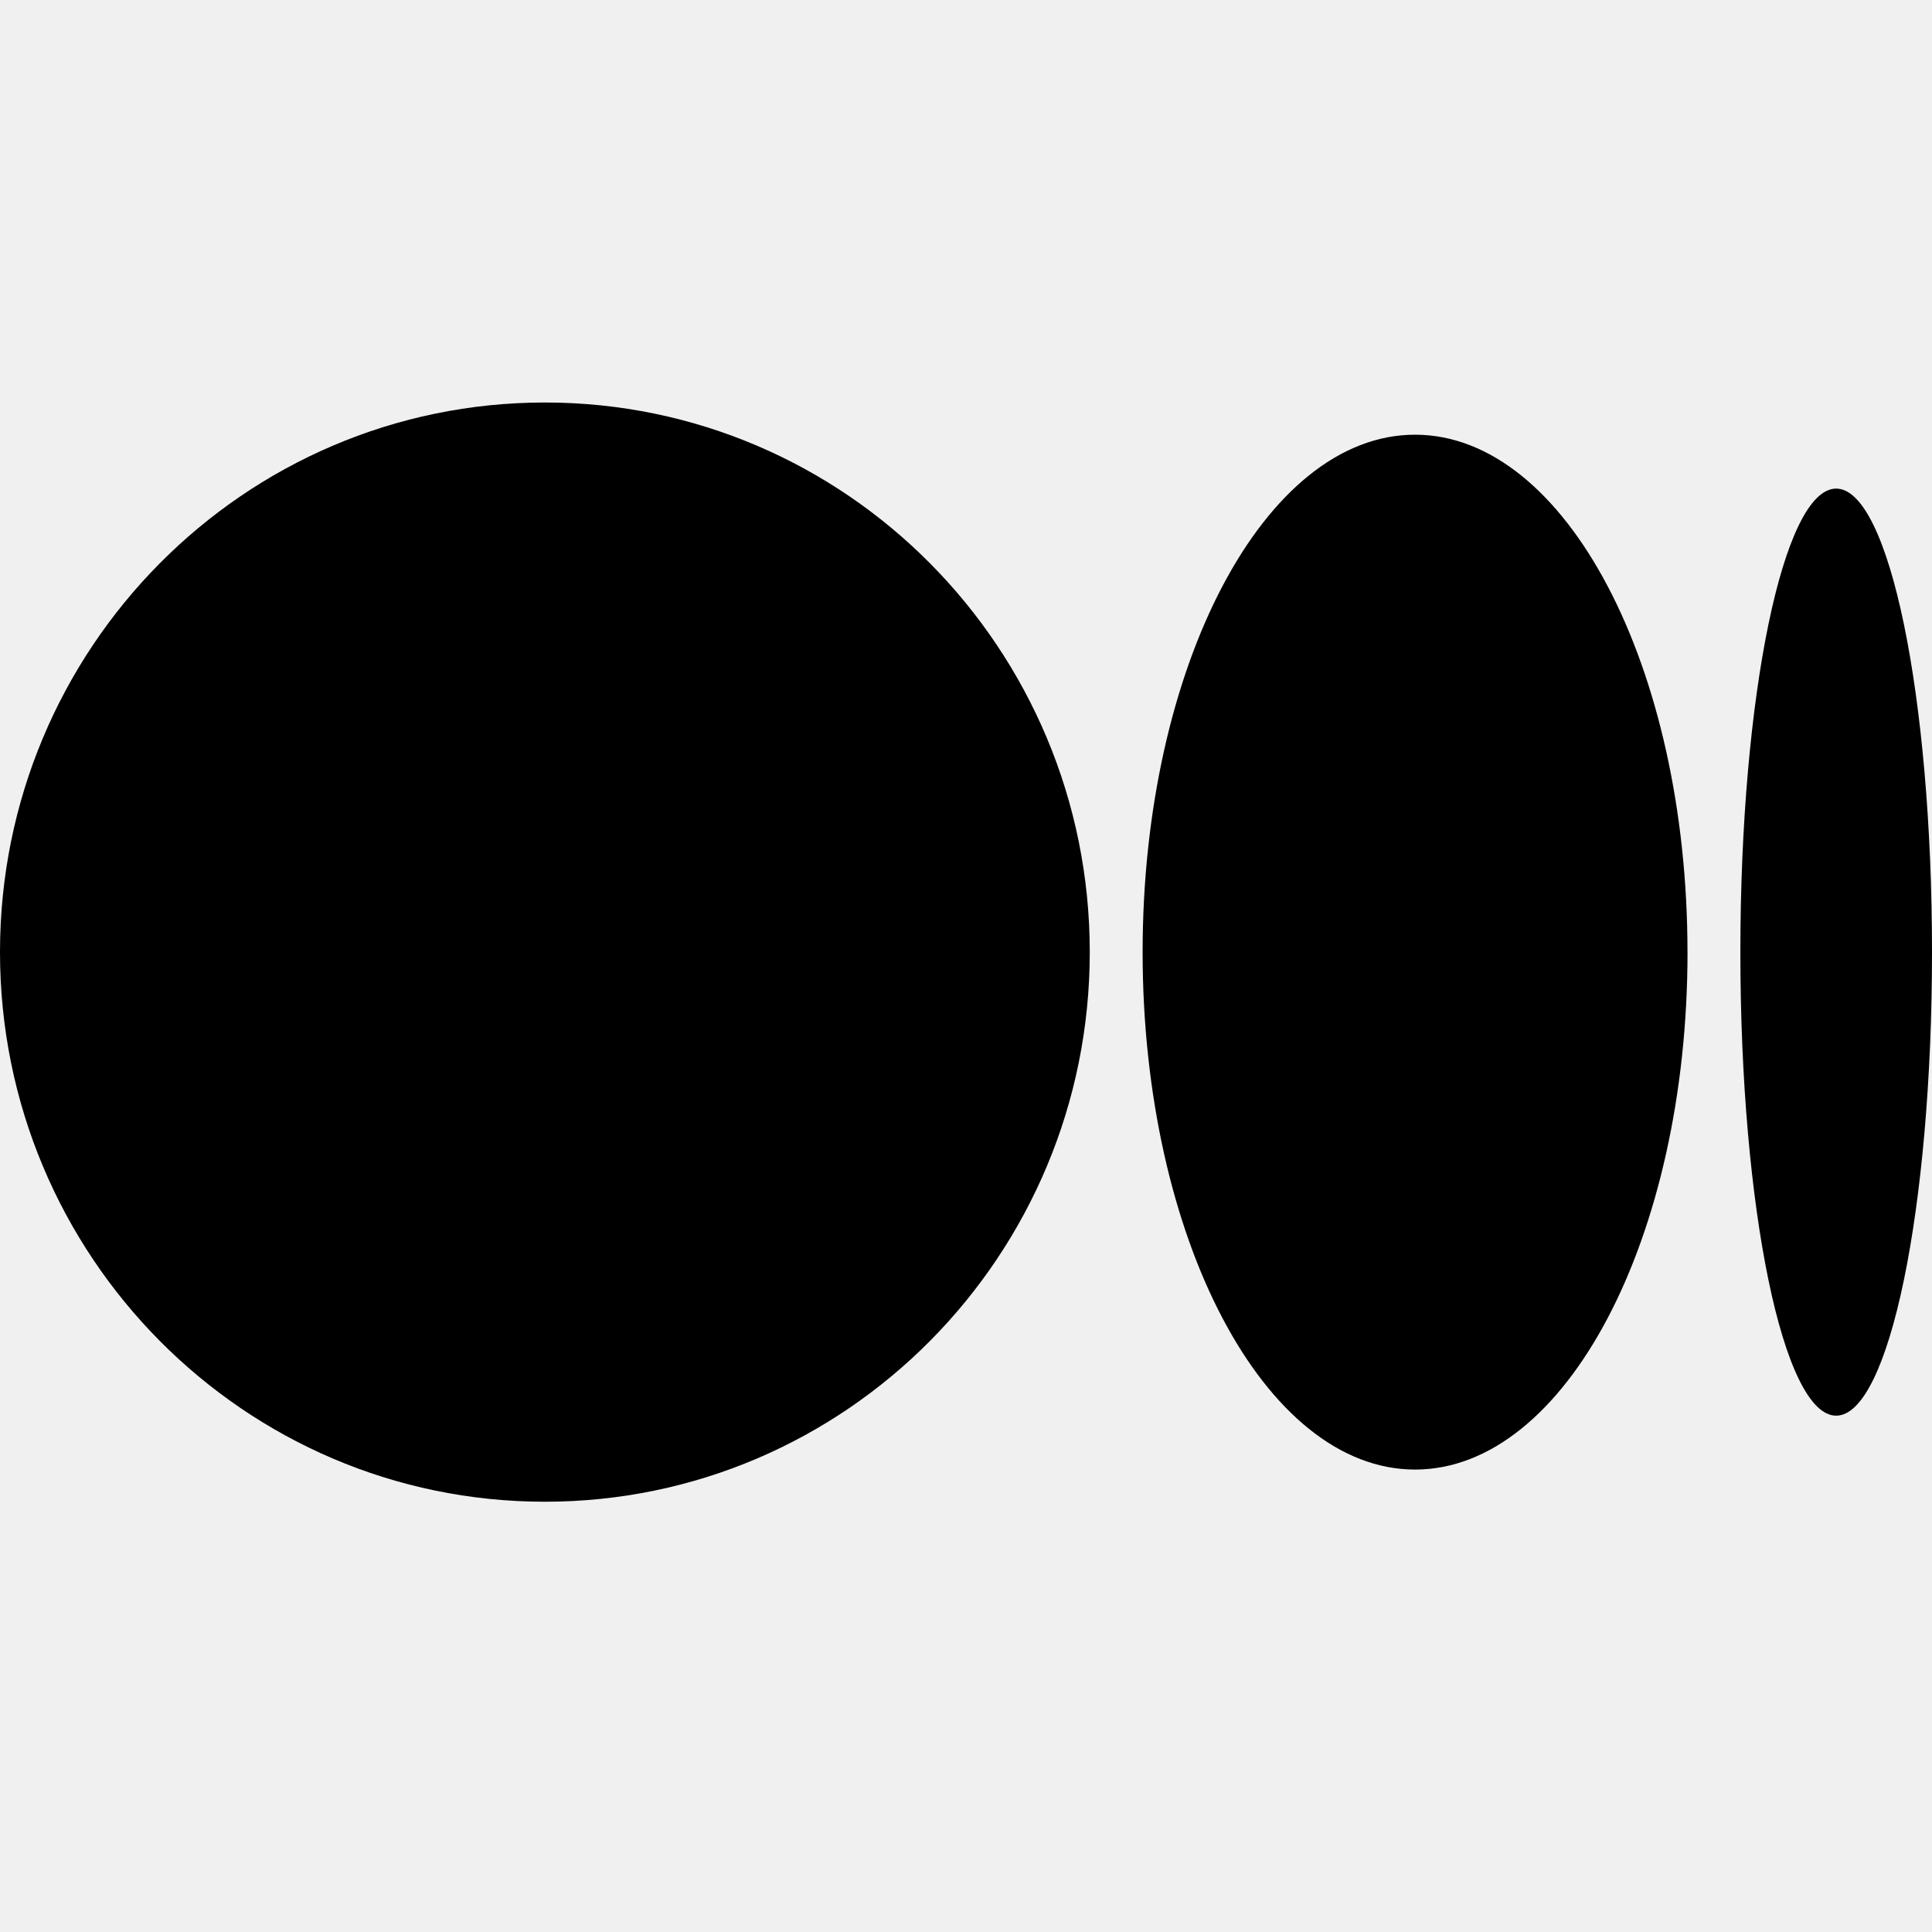
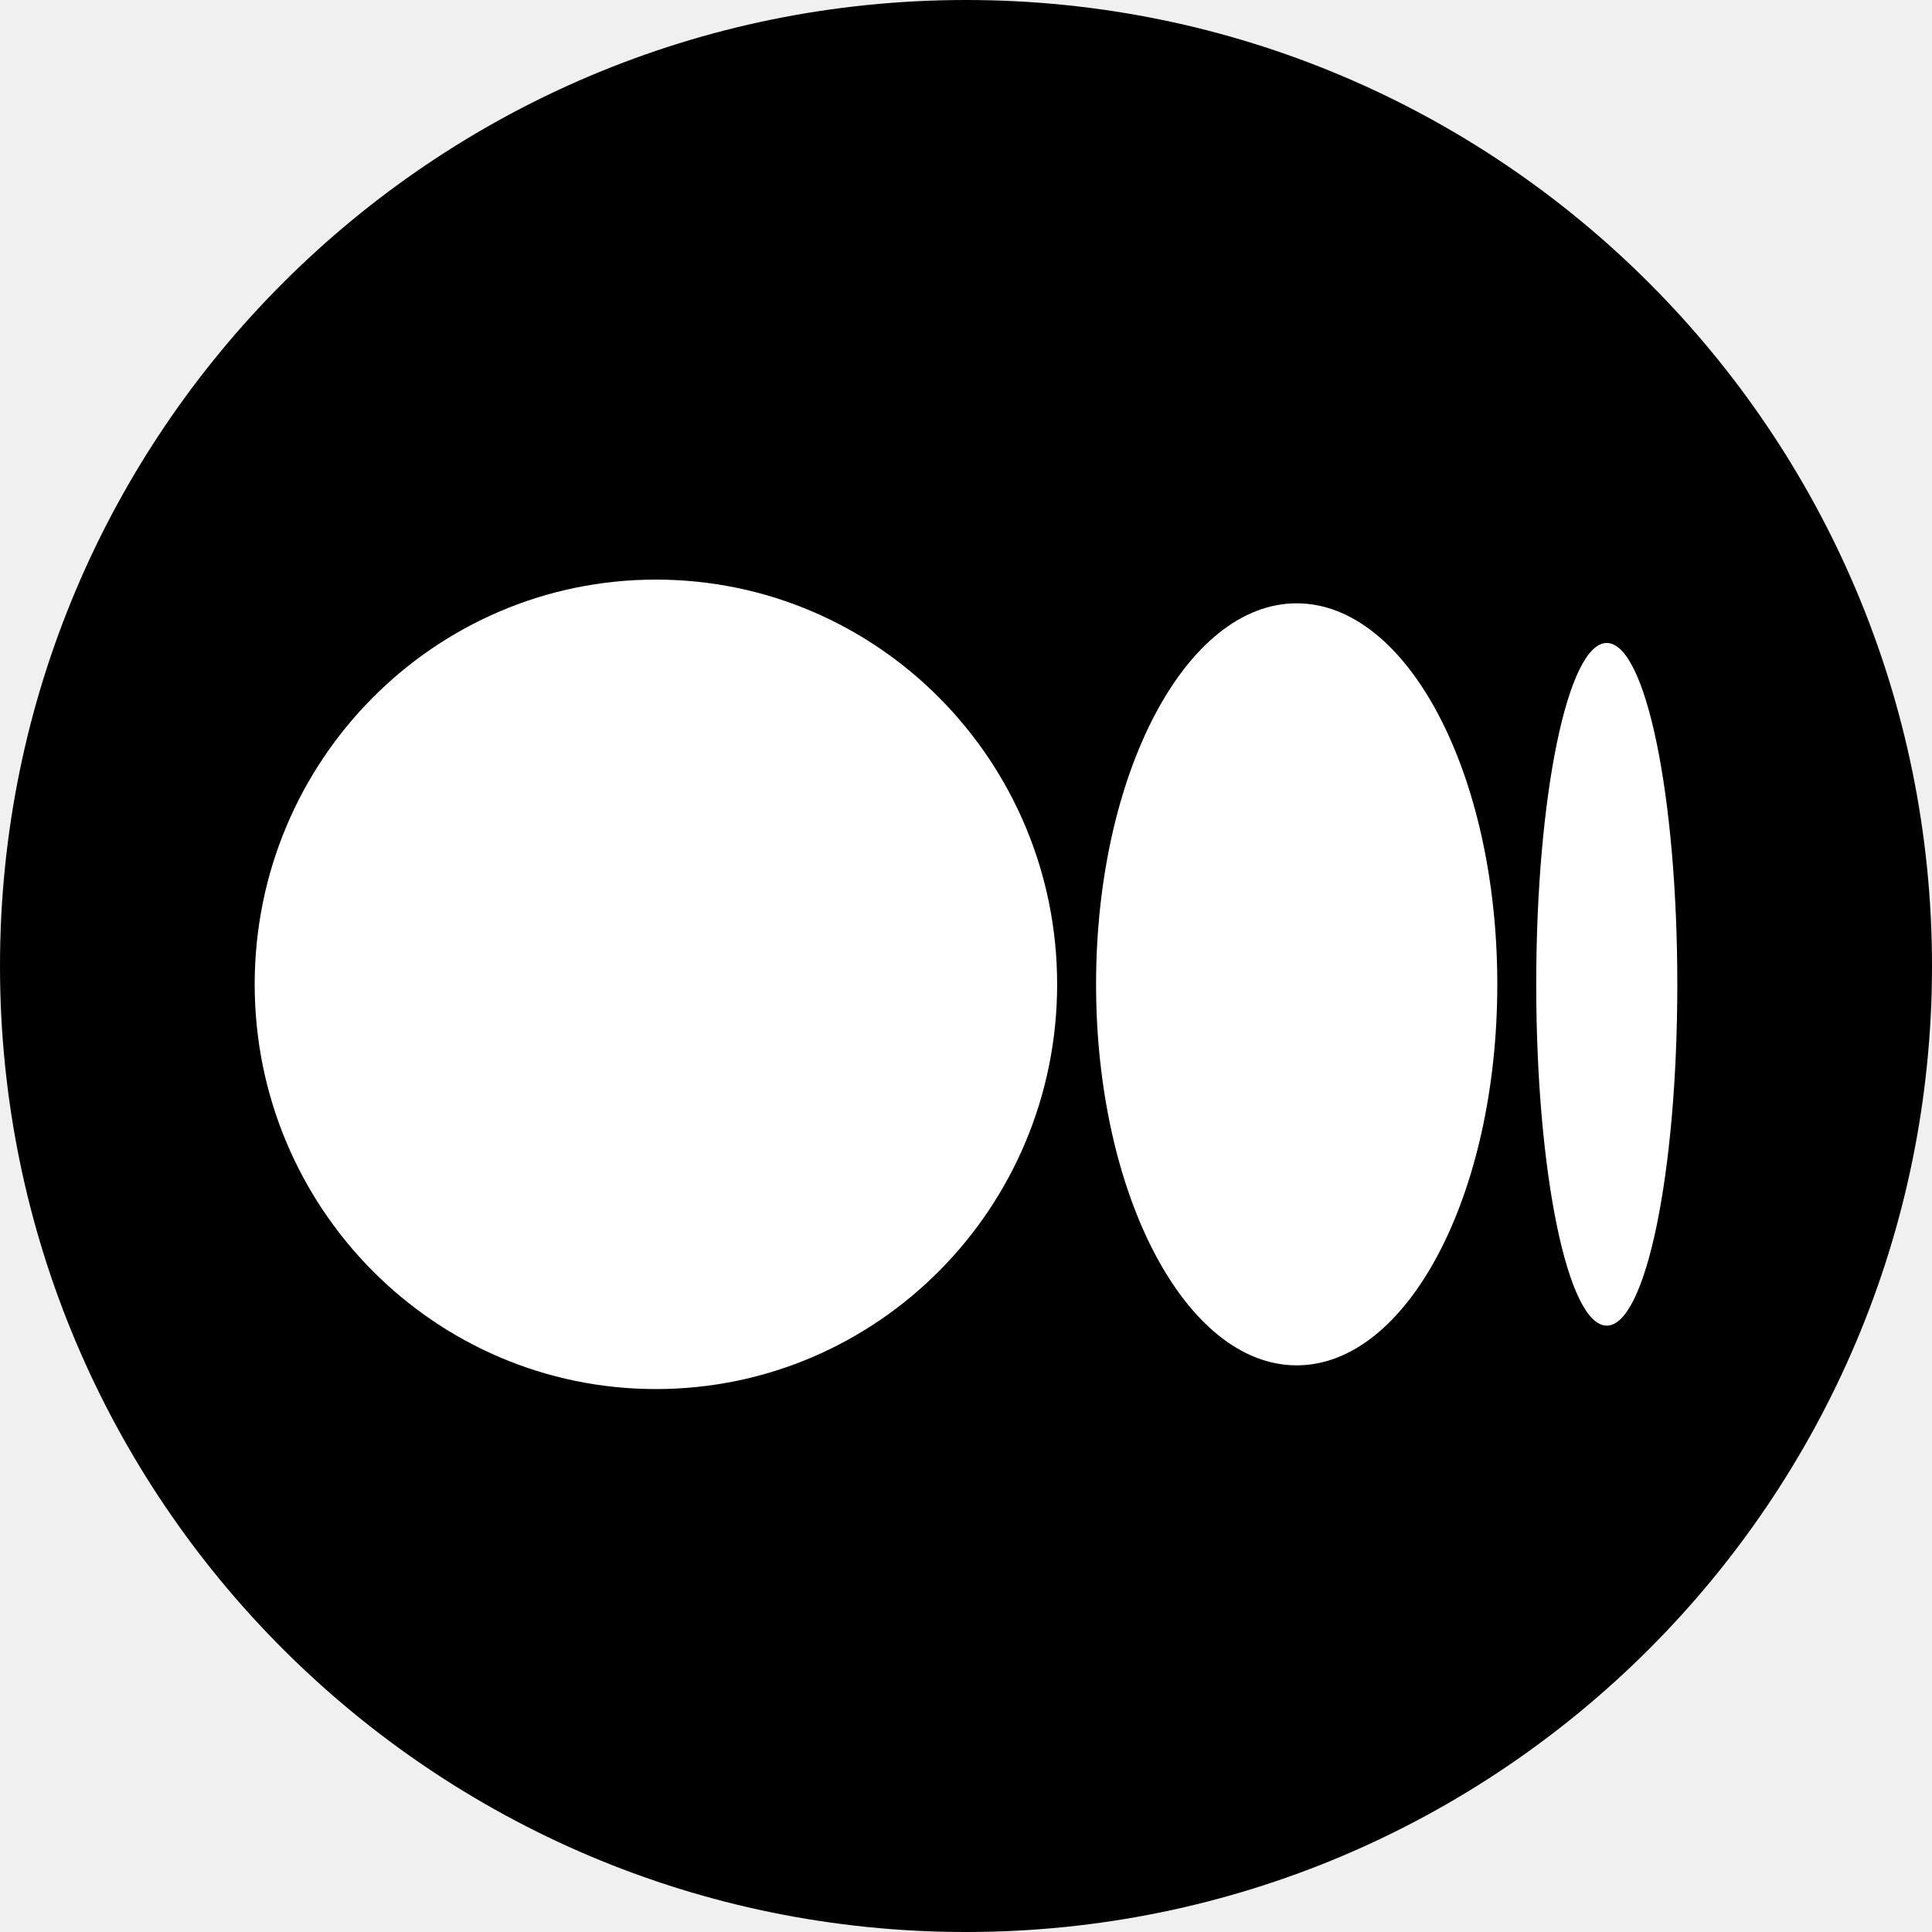
- <svg xmlns="http://www.w3.org/2000/svg" width="48" height="48" viewBox="0 0 48 48" fill="none">
-   <path d="M48 23.655C48 30.014 46.934 35.172 45.619 35.172C44.304 35.172 43.239 30.015 43.239 23.655C43.239 17.295 44.305 12.139 45.619 12.139C46.934 12.139 48 17.295 48 23.655Z" fill="black" />
-   <path d="M41.926 23.655C41.926 30.754 38.895 36.511 35.157 36.511C31.418 36.511 28.388 30.754 28.388 23.655C28.388 16.557 31.418 10.8 35.156 10.8C38.895 10.8 41.925 16.555 41.925 23.655" fill="black" />
-   <path d="M27.075 23.655C27.075 31.197 21.014 37.31 13.538 37.31C6.061 37.31 0 31.195 0 23.655C0 16.115 6.061 10 13.538 10C21.014 10 27.075 16.114 27.075 23.655Z" fill="black" />
+ <svg xmlns="http://www.w3.org/2000/svg" width="40" height="40" viewBox="0 0 40 40" fill="none">
+   <rect width="40" height="40" rx="20" fill="black" />
+   <path d="M21.887 20.379C21.887 25.007 18.168 28.759 13.58 28.759C8.992 28.759 5.273 25.006 5.273 20.379C5.273 15.753 8.992 12 13.58 12C18.168 12 21.887 15.752 21.887 20.379Z" fill="white" />
+   <path d="M31 20.379C31 24.735 29.14 28.268 26.846 28.268C24.552 28.268 22.693 24.735 22.693 20.379C22.693 16.023 24.552 12.491 26.846 12.491C29.14 12.491 31 16.022 31 20.379" fill="white" />
+   <path d="M34.727 20.38C34.727 24.281 34.073 27.446 33.266 27.446C32.459 27.446 31.806 24.282 31.806 20.38C31.806 16.477 32.46 13.312 33.266 13.312C34.073 13.312 34.727 16.476 34.727 20.38Z" fill="white" />
</svg>
